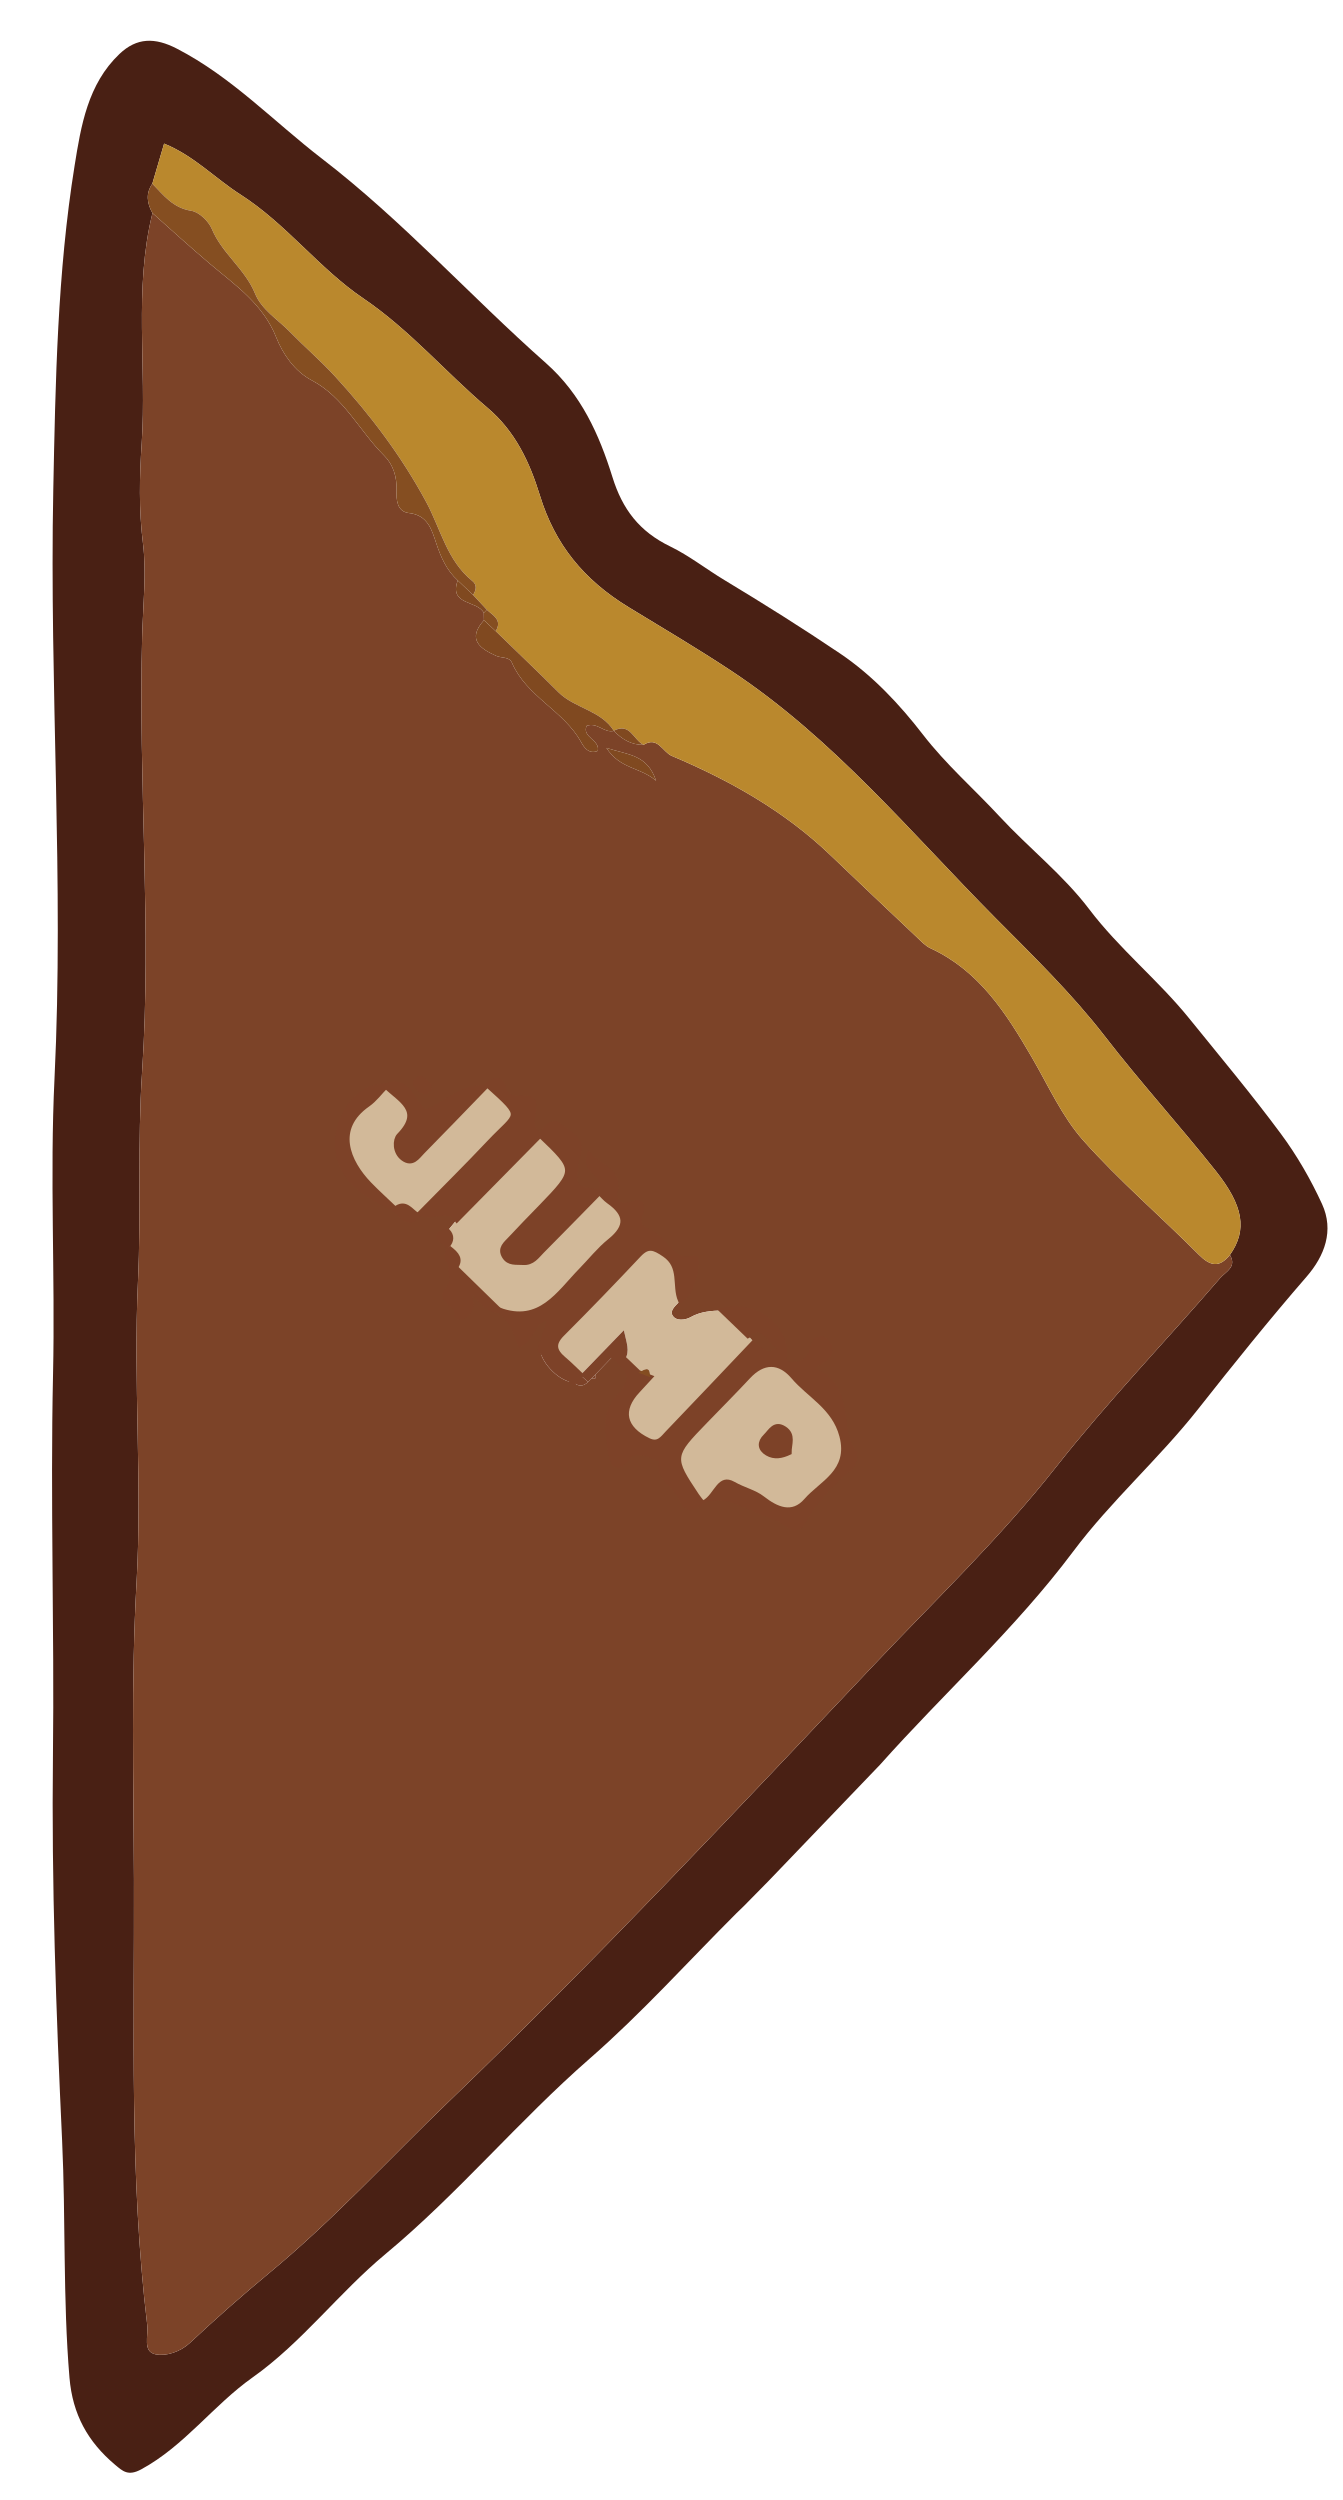
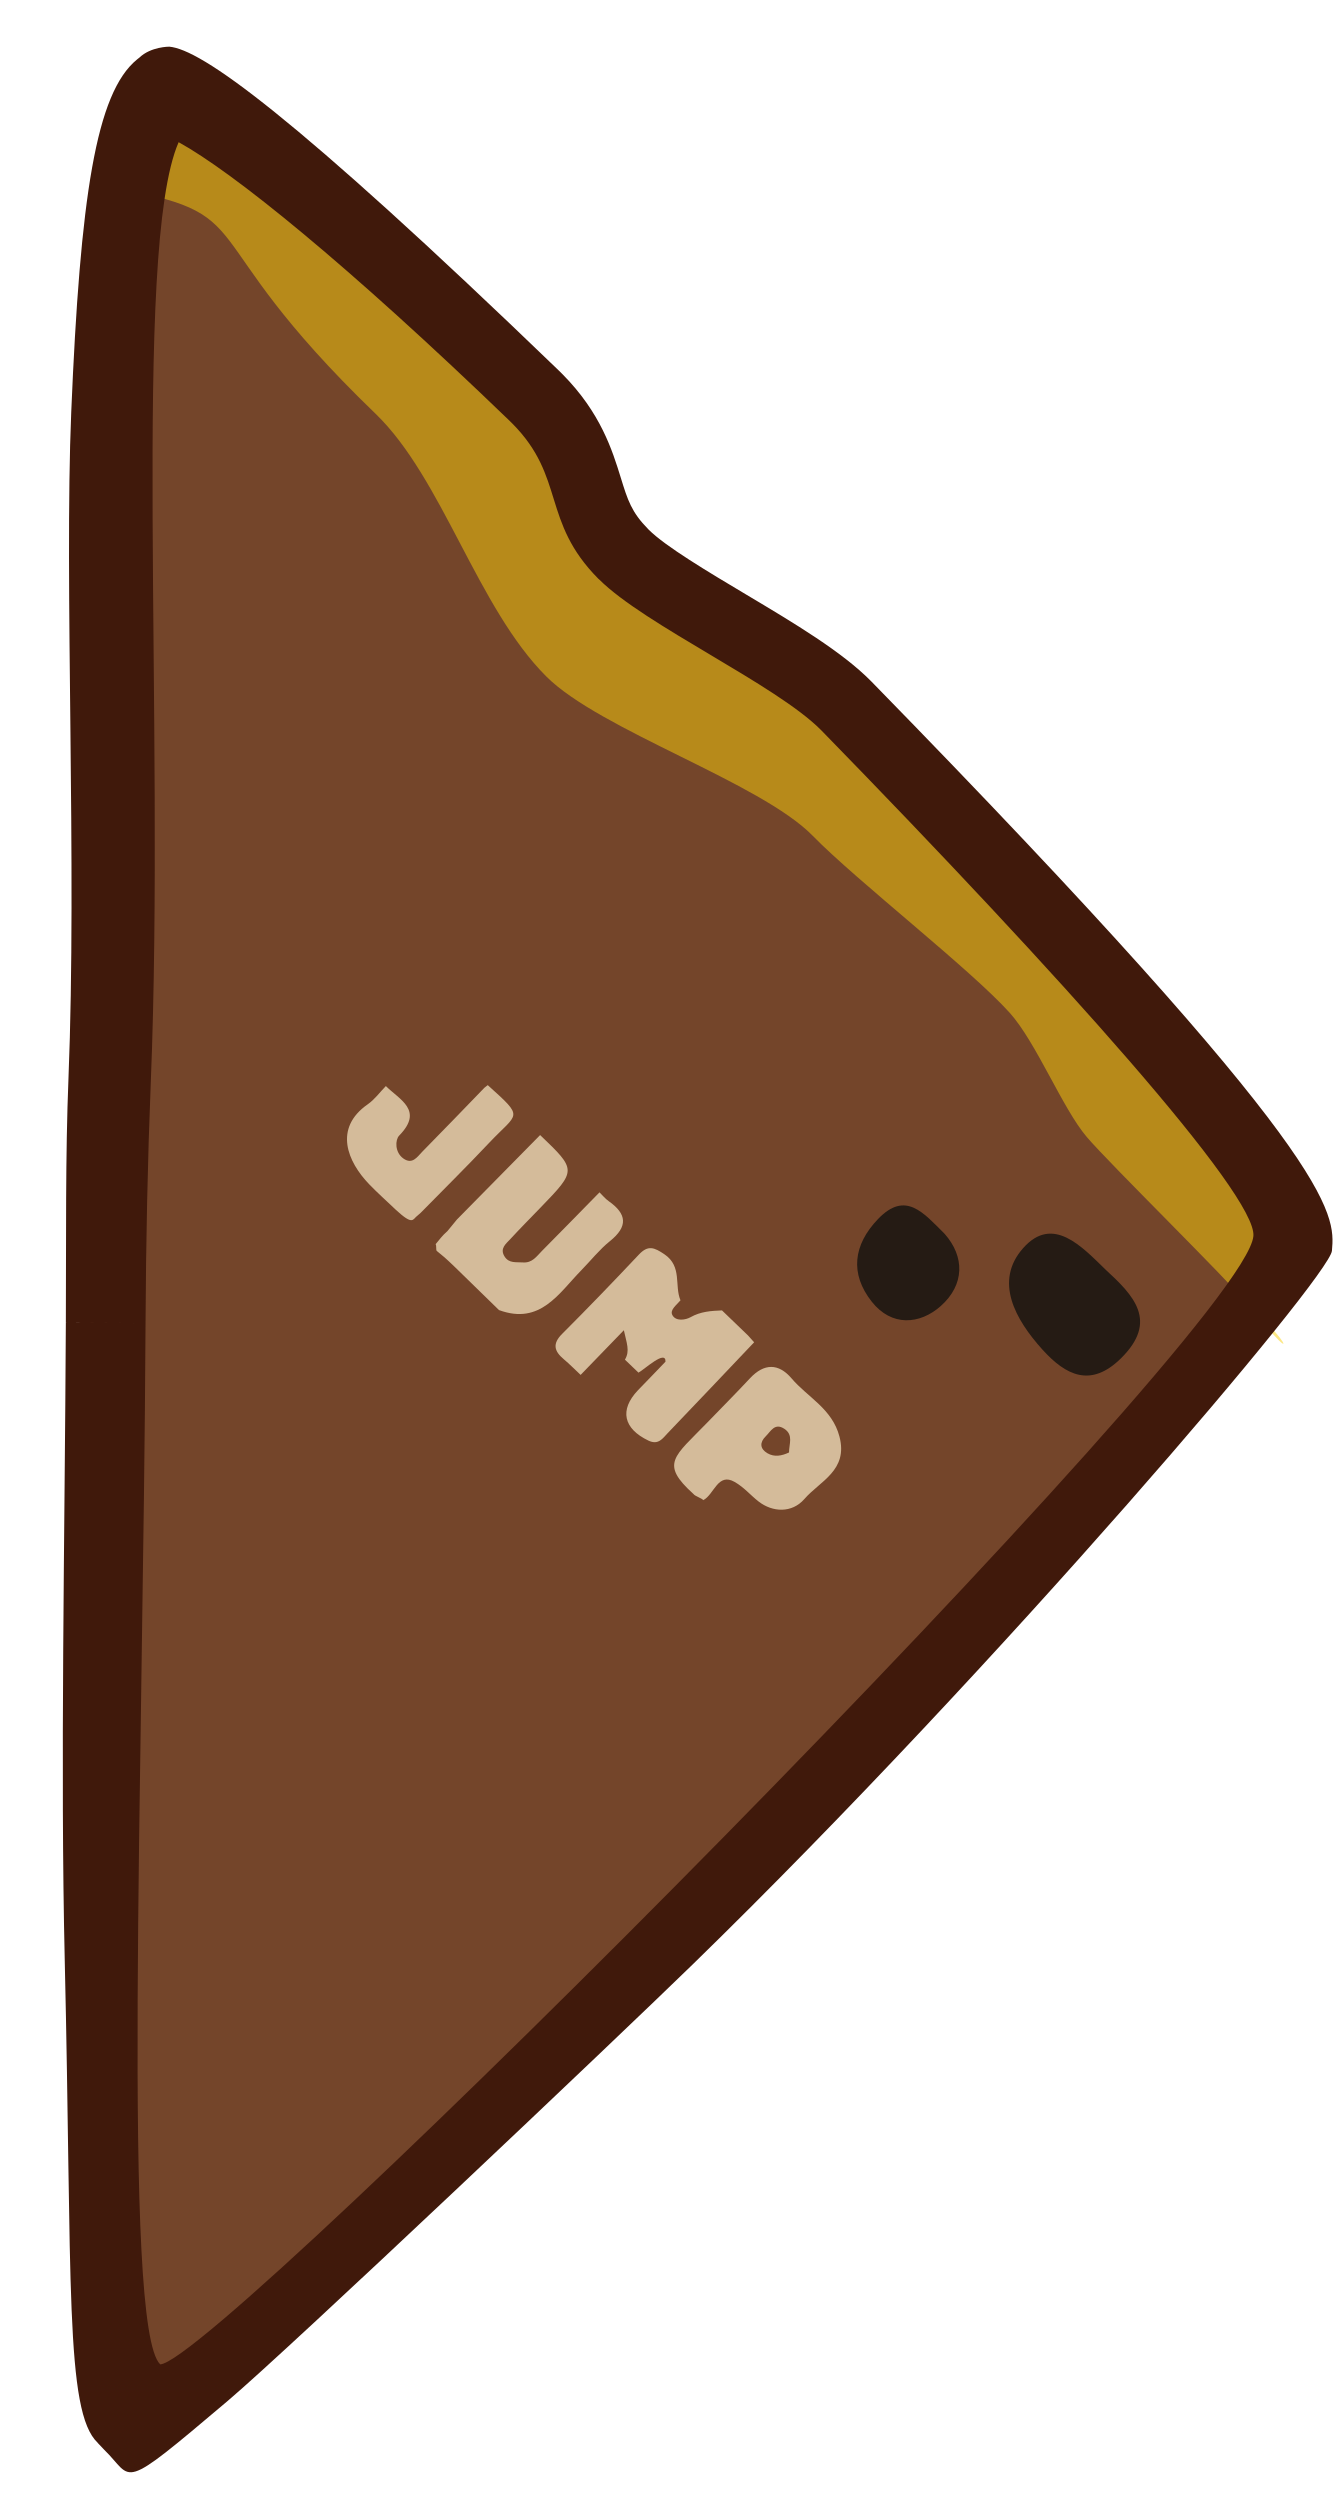
- <svg xmlns="http://www.w3.org/2000/svg" version="1.1" id="Ebene_1" x="0px" y="0px" width="260px" height="484px" viewBox="0 0 260 484" enable-background="new 0 0 260 484" xml:space="preserve">
-   <g id="FKZqIg_1_">
-     <g>
-       <path fill="#492014" d="M170.373,341.652c-7.171,7.479-14.343,14.955-21.514,22.434c-1.621,1.646-3.242,3.293-4.863,4.941    c-0.485,0.471-0.975,0.94-1.46,1.414c-9.415,9.408-18.359,19.358-28.361,28.096c-13.776,12.033-25.514,26.184-39.514,37.818    c-9.084,7.551-16.188,17.137-25.747,23.905c-7.663,5.429-13.198,13.267-21.589,17.814c-2.515,1.362-3.571,0.348-5.062-0.908    c-5.231-4.41-8.214-9.705-8.813-16.852c-1.286-15.296-0.711-30.617-1.426-45.902c-1.163-24.854-2.062-49.711-1.773-74.588    c0.287-24.619-0.525-49.244,0.019-73.84c0.422-19.103-0.64-38.206,0.285-57.265c1.842-37.987-1.004-75.938-0.24-113.901    c0.422-20.974,0.792-42.001,4.129-62.755c1.231-7.66,2.533-15.769,8.686-21.616c3.357-3.189,6.854-3.23,11.116-1.029    c10.656,5.503,18.78,14.144,28.094,21.307c15.619,12.01,28.708,26.615,43.355,39.574c6.83,6.042,10.308,13.821,12.873,22.064    c1.943,6.247,5.2,10.531,11.202,13.439c3.612,1.751,6.936,4.363,10.465,6.493c7.586,4.576,15.099,9.289,22.438,14.246    c6.245,4.219,11.51,9.845,15.986,15.649c4.505,5.841,9.939,10.566,14.854,15.875c5.651,6.105,12.354,11.354,17.334,17.931    c5.846,7.718,13.367,13.732,19.389,21.18c5.972,7.389,12.082,14.679,17.731,22.309c3.118,4.208,5.795,8.85,7.979,13.613    c2.354,5.141,0.516,10.028-2.998,14.075c-7.237,8.344-14.182,16.986-20.983,25.613c-7.625,9.672-16.888,17.811-24.187,27.566    C196.572,315.334,182.723,327.785,170.373,341.652z M29.491,35.562c-1.321,1.903-1.034,3.799,0.026,5.692    c-3.651,14.714-1.086,29.765-2.088,44.641c-0.416,6.156-0.583,12.755,0.248,19.296c0.709,5.598,0.011,11.957-0.155,17.94    c-0.783,28.141,1.863,56.269-0.019,84.466c-0.899,13.465-0.156,27.058-0.799,40.607c-0.914,19.328,0.842,38.656-0.263,58.065    c-1.09,19.097-0.571,38.336-0.511,57.494c0.089,28.799-0.878,57.676,2.577,86.394c0.244,2.026-0.946,5.139,1.623,5.645    c2.049,0.402,4.783-0.473,6.671-2.244c5.01-4.69,10.135-9.217,15.441-13.604c12.301-10.172,23.165-22.063,34.697-33.14    c28.452-27.323,55.466-56.164,82.59-84.838c11.787-12.457,24.16-24.291,34.895-37.926c9.924-12.606,21.223-24.352,31.781-36.594    c1.092-1.264,3.306-2.146,1.902-4.5c3.43-4.85,2.629-9.51-2.748-16.28c-7.017-8.831-14.602-17.174-21.508-26.117    c-6.33-8.193-13.899-15.546-21.138-22.844c-16.391-16.527-31.337-34.72-51.082-47.804c-6.518-4.318-13.283-8.305-19.906-12.344    c-8.749-5.334-14.294-12.191-17.199-21.646c-1.995-6.486-4.791-12.435-10.124-16.953C86.245,72.057,79.338,63.865,70.3,57.743    c-8.524-5.774-14.854-14.389-23.768-20.092c-4.882-3.124-9.001-7.514-14.763-9.849C31.007,30.396,30.248,32.978,29.491,35.562z" />
-       <path fill="#7C4328" d="M238.107,242.957c1.402,2.354-0.812,3.236-1.902,4.5c-10.561,12.242-21.857,23.986-31.781,36.594    c-10.734,13.635-23.107,25.469-34.895,37.926c-27.124,28.674-54.139,57.515-82.59,84.838    c-11.532,11.074-22.396,22.968-34.697,33.14c-5.307,4.387-10.431,8.912-15.441,13.604c-1.888,1.771-4.622,2.646-6.671,2.244    c-2.569-0.506-1.379-3.616-1.623-5.645c-3.455-28.718-2.487-57.595-2.577-86.394c-0.06-19.158-0.579-38.397,0.511-57.494    c1.105-19.409-0.65-38.737,0.263-58.065c0.643-13.55-0.101-27.142,0.799-40.607c1.882-28.197-0.764-56.325,0.019-84.466    c0.166-5.983,0.864-12.342,0.155-17.94c-0.831-6.542-0.664-13.141-0.248-19.296c1.002-14.876-1.562-29.927,2.086-44.641    c3.698,3.307,7.372,6.636,11.161,9.843c4.789,4.056,10.235,7.729,12.8,14.218c1.258,3.18,3.532,6.548,6.878,8.315    c6.297,3.327,9.214,9.806,13.989,14.543c1.762,1.75,2.53,4.127,2.43,6.821c-0.064,1.706,0.061,4.067,2.41,4.33    c3.66,0.41,4.42,3.301,5.271,5.855c0.916,2.746,2.014,5.234,4.167,7.192c-1.773,4.867,3.808,3.825,5.042,6.277    c0.008,0.475,0.018,0.949,0.028,1.424c-3.376,3.758-0.663,5.557,2.424,6.922c0.979,0.434,2.487,0.126,2.989,1.297    c2.827,6.599,10.094,9.308,13.45,15.461c0.493,0.901,1.426,2.343,3.172,1.625c0.501-2.152-3.095-2.596-2.159-4.852    c2.065-0.777,3.402,1.461,5.286,0.978l-0.047-0.024c1.594,1.618,3.408,2.769,5.789,2.716c2.749-1.729,3.69,1.4,5.479,2.156    c11.262,4.752,21.813,10.7,30.729,19.24c5.523,5.294,11.084,10.552,16.646,15.807c0.842,0.794,1.673,1.715,2.688,2.185    c9.464,4.368,14.677,12.62,19.646,21.153c3.171,5.447,5.812,11.417,9.932,16.048c6.944,7.811,14.954,14.666,22.345,22.095    C234.314,245.148,236.055,245.486,238.107,242.957z M111.028,267.611c0.959,0.869,1.898,0.838,2.818-0.064    c0.235-0.229,0.467-0.463,0.694-0.697c0.716,0.213,0.959-0.035,0.725-0.744c1.148-1.192,2.297-2.387,3.445-3.579    c2.925,2.268,4.583,4.334,1.093,7.895c-2.711,2.765-2.318,6.838-1.613,10.47c0.336,1.723,0.621,4.698,3.502,1.127    c1.541-1.912,4.285-0.009,6.463,0.452c-1.088,3.687,2.698,5.021,3.778,7.699c0.918,2.271,2.684,2.183,4.228,0.267l-0.025,0.006    c4.964-1.64,8.777,1.637,13.065,2.963c1.33,0.408,2.423,0.977,3.445,1.842c0.922,0.779,2.078,0.734,2.602-0.236    c2.292-4.254,5.508-7.67,9.146-10.766c0.959-0.816,1.408-2.34,0.823-3.203c-3.171-4.695-0.341-11.986-6.832-15.297    c-1.711-0.873-0.14-1.826,0.888-2.406c1.16-0.656,1.666-1.682,1.194-2.928c-0.2-0.525-0.836-1.203-1.321-1.242    c-1.6-0.131-1.649,1.221-1.948,2.348c-0.501,1.894-2.155,2.642-3.755,2.664c-2.426,0.037-1.338-2.014-1.611-3.342    c-1.107-5.361-6.501-8.496-12.057-7.143c-2.107,0.086-4.133,0.207-6.103,1.324c-0.917,0.52-2.849,0.871-3.518-0.443    c-0.511-1.006,0.872-1.958,1.59-2.832c1.809-1.238,2.178-3.248,2.728-5.146c0.312-1.069,0.739-3.225-0.187-3.014    c-4.776,1.078-5.54-4.067-8.797-5.188c-2.651-0.912-1.497-2.524-1.324-4.629c0.215-2.565-4.125,1.499-4.993-1.758    c-0.082-0.311-0.231-0.667-0.153-0.949c1.227-4.45-2.854-4.998-4.929-7.4c-1.281,3.288,4.316,3.985,1.963,7.171l0.021-0.006    c-5.195-0.805-5.199-0.806-4.424-6.582c0.042-0.314,0.274-0.597,0.353-0.911c0.737-3.001-1.945-3.906-3.53-5.24    c-1.845-1.553-2.786,0.63-3.923,1.645c0,0,0.016,0.013,0.016,0.01c-2.897-1.681-0.761-4.322-1.324-6.282    c-0.572-2.003-4.897,0.71-5.788-2.928c-0.411-1.67-1.792-1.748-3.028-0.45c-0.204,0.168-0.412,0.33-0.626,0.487    c-3.739-0.166-6.606,2.219-9.495,3.889c-1.816,1.049-1.952,1.129-3.233-0.384c-1.605-1.89-2.61-5.36-6.382-3.824l0.021-0.001    c-6.521-0.247-11.539,8.991-8.425,15.553c2.088,4.399,6.232,6.304,10.26,8.332l-0.04-0.029c1.267,1.065,2.204,3.317,4.352,1.21    c0.189-0.168,0.377-0.335,0.57-0.5c2.187,1.305,5.11-1.46,7.038,1.275c-0.611,0.748-1.225,1.493-1.834,2.24    c-3.498,0.918-0.483,1.875-0.018,2.816c0.198,0.229,0.381,0.469,0.554,0.716c-0.822,0.958-0.754,1.891,0.078,2.803    c-0.182,1.567,1.021,3.245-0.393,4.717c-2.48,2.577,2.378,3.013,1.574,5.237c-0.131,0.363,0.993,0.498,1.58,0.025    c1.621-1.308,1.271-2.834,0.533-4.424c-0.045-0.1,0.12-0.296,0.189-0.447c2.307,0.793,3.018,4.011,5.917,3.899l-0.018-0.034    c2.148,1.571,3.218,3.893,4.093,6.592c2.564-1.185,2.275-5.199,5.806-5.022c-0.716,2.206-1.353,4.163-1.988,6.12    c0.382,2.762,3.919,6.199,6.464,6.285C111.005,267.615,111.028,267.613,111.028,267.611z M117.396,144.793    c2.733,4.178,6.454,3.651,9.625,6.364C125.293,146.062,121.711,146.183,117.396,144.793z M81.125,210.741    c0.494,0.409,1.034,0.967,1.648,0.344c0.606-0.618,0.084-1.186-0.375-1.631c-0.456-0.443-1.032-0.965-1.643-0.345    C80.145,209.729,80.702,210.26,81.125,210.741z" />
-       <path fill="#BA882D" d="M238.107,242.957c-2.054,2.529-3.793,2.191-6.049-0.076c-7.39-7.43-15.398-14.285-22.344-22.095    c-4.12-4.632-6.761-10.602-9.932-16.048c-4.971-8.533-10.184-16.785-19.646-21.153c-1.016-0.47-1.847-1.391-2.688-2.185    c-5.562-5.255-11.121-10.512-16.646-15.807c-8.915-8.54-19.468-14.487-30.729-19.24c-1.788-0.755-2.729-3.884-5.48-2.155    c-1.933-0.899-2.635-4.415-5.787-2.717c0,0,0.047,0.024,0.045,0.024c-2.523-4.016-7.605-4.354-10.757-7.501    c-3.992-3.988-8.082-7.879-12.128-11.812c1.335-2.172-0.522-3.021-1.717-4.145c-0.886-0.953-1.773-1.907-2.659-2.86    c0.585-0.928,0.801-1.948-0.126-2.689c-4.91-3.924-6.177-10.147-8.926-15.256c-4.848-9.006-10.842-16.911-17.646-24.341    c-2.8-3.057-5.968-5.774-8.867-8.743c-2.306-2.362-5.374-4.196-6.645-7.314c-1.945-4.772-6.389-7.759-8.369-12.513    c-0.631-1.516-2.477-3.284-3.99-3.522c-3.545-0.557-5.368-3.024-7.531-5.247c0.757-2.583,1.516-5.166,2.279-7.76    c5.761,2.335,9.88,6.727,14.763,9.849c8.915,5.704,15.244,14.318,23.768,20.092c9.038,6.122,15.945,14.312,24.104,21.229    c5.333,4.519,8.129,10.466,10.124,16.953c2.905,9.453,8.45,16.31,17.199,21.646c6.623,4.039,13.389,8.024,19.906,12.344    c19.745,13.084,34.691,31.277,51.082,47.804c7.237,7.298,14.809,14.65,21.137,22.844c6.907,8.943,14.492,17.286,21.51,26.117    C240.736,233.447,241.537,238.107,238.107,242.957z" />
-       <path fill="#854E21" d="M29.491,35.562c2.163,2.223,3.986,4.69,7.531,5.247c1.513,0.238,3.359,2.007,3.99,3.522    c1.98,4.754,6.424,7.739,8.369,12.513c1.271,3.119,4.339,4.953,6.645,7.314c2.899,2.969,6.067,5.686,8.867,8.743    c6.804,7.43,12.797,15.334,17.646,24.341c2.75,5.108,4.016,11.332,8.926,15.256c0.927,0.741,0.711,1.761,0.126,2.689    c-0.991-0.938-1.979-1.877-2.971-2.814c-2.154-1.958-3.252-4.446-4.167-7.192c-0.851-2.555-1.611-5.445-5.271-5.855    c-2.349-0.263-2.474-2.624-2.41-4.33c0.1-2.694-0.667-5.072-2.43-6.821c-4.775-4.737-7.691-11.217-13.989-14.543    c-3.347-1.767-5.621-5.135-6.878-8.315c-2.565-6.49-8.011-10.163-12.8-14.218c-3.789-3.207-7.463-6.536-11.161-9.843    C28.457,39.361,28.17,37.465,29.491,35.562z" />
-       <path fill="#D2B999" d="M131.742,251.742c-0.713,0.874-2.097,1.826-1.586,2.832c0.669,1.313,2.601,0.963,3.518,0.443    c1.971-1.117,3.994-1.238,6.102-1.324c1.681,1.615,3.361,3.231,5.041,4.852c0.394,0.441,0.787,0.881,1.182,1.322    c-5.575,5.869-11.135,11.752-16.741,17.594c-0.968,1.01-1.791,2.363-3.718,1.441c-4.845-2.312-5.659-5.924-2.055-9.726    c0.795-0.84,1.567-1.698,2.351-2.551c0.107-2.445-1.149-1.435-2.227-0.881c-0.875-0.838-1.749-1.679-2.624-2.515    c1.025-1.7,0.312-3.235-0.207-5.696c-3.178,3.284-5.774,5.971-8.37,8.651c-1.087-1.018-2.131-2.086-3.269-3.045    c-1.847-1.551-2.239-2.973-0.315-4.896c5.032-5.035,9.974-10.16,14.852-15.342c1.792-1.904,2.972-1.412,4.977-0.052    C132.105,245.201,130.529,248.871,131.742,251.742z" />
-       <path fill="#D2B999" d="M87.167,241.865c-0.171-0.248-0.354-0.486-0.552-0.716c0.794-0.935,0.896-1.874,0.018-2.817    c0.609-0.747,1.223-1.492,1.834-2.239c5.366-5.449,10.732-10.896,16.101-16.346c0,0-0.016-0.013-0.016-0.014    c7.107,6.8,7.107,6.8,0.125,14.026c-1.958,2.029-3.945,4.034-5.859,6.107c-0.855,0.93-2.116,1.831-1.132,3.396    c0.862,1.371,2.255,1.045,3.568,1.144c1.808,0.131,2.641-1.193,3.659-2.22c3.744-3.767,7.446-7.571,11.164-11.361    c0,0-0.021,0.006-0.021,0.005c0.59,0.575,1.117,1.243,1.784,1.71c3.547,2.493,3.77,4.906,0.247,7.739    c-2.043,1.643-3.701,3.76-5.547,5.647c-4.375,4.479-7.942,10.633-15.908,7.715l0.018,0.034c-2.836-2.768-5.672-5.532-8.507-8.301    C89.32,243.787,88.323,242.805,87.167,241.865z" />
-       <path fill="#7D4228" stroke="#7D4228" stroke-miterlimit="10" d="M144.816,258.545c-1.681-1.619-3.361-3.234-5.041-4.852    c5.556-1.354,10.947,1.779,12.057,7.143c0.273,1.328-0.814,3.379,1.611,3.342c1.6-0.022,3.254-0.771,3.755-2.664    c0.299-1.127,0.35-2.479,1.948-2.348c0.485,0.039,1.121,0.717,1.321,1.242c0.472,1.246-0.034,2.271-1.194,2.928    c-1.026,0.58-2.599,1.533-0.888,2.406c6.491,3.311,3.661,10.602,6.832,15.297c0.585,0.863,0.136,2.387-0.823,3.203    c-3.64,3.096-6.854,6.512-9.146,10.766c-0.521,0.971-1.68,1.016-2.602,0.236c-1.022-0.865-2.115-1.434-3.445-1.842    c-4.288-1.326-8.104-4.603-13.065-2.963c2.148-1.088,2.815-5.438,6.109-3.529c1.858,1.074,4.021,1.533,5.614,2.777    c2.682,2.09,5.449,3.311,7.877,0.51c3.017-3.478,8.504-5.519,6.783-12.082c-1.414-5.398-6.138-7.572-9.273-11.262    c-2.52-2.957-5.312-2.947-8.046-0.023c-2.724,2.918-5.54,5.75-8.315,8.619c-6.388,6.604-6.39,6.606-1.621,13.793    c0.274,0.416,0.6,0.797,0.897,1.191c-1.544,1.916-3.31,2.006-4.228-0.267c-1.08-2.678-4.867-4.014-3.778-7.699    c-2.178-0.461-4.922-2.364-6.463-0.452c-2.881,3.571-3.166,0.596-3.502-1.128c-0.705-3.631-1.098-7.704,1.613-10.469    c3.49-3.562,1.832-5.627-1.093-7.896c0.934-0.334,1.606,0.177,2.273,0.707c0.875,0.836,1.749,1.677,2.626,2.515    c0.741,0.295,1.483,0.588,2.225,0.881c-0.783,0.853-1.556,1.711-2.351,2.551c-3.604,3.802-2.79,7.412,2.055,9.726    c1.927,0.922,2.75-0.433,3.718-1.441c5.606-5.842,11.166-11.725,16.741-17.594c1.182,0.488,1.709,2.512,4.438,1.158    C148.232,259.963,148.064,256.688,144.816,258.545z" />
-       <path fill="#D2B999" d="M81.429,234.816c-0.191,0.165-0.381,0.332-0.572,0.501c-1.351-0.756-2.332-2.84-4.35-1.212l0.04,0.03    c-1.686-1.607-3.43-3.161-5.047-4.835c-4.25-4.401-6.969-10.867-0.3-15.513c1.341-0.934,2.35-2.345,3.512-3.537l-0.021,0.001    c2.679,2.678,7.386,4.686,2.595,9.596c-0.797,0.816-0.879,3.234,0.793,4.429c1.774,1.268,2.708-0.327,3.679-1.311    c4.047-4.099,8.034-8.258,12.043-12.394c0.214-0.157,0.422-0.319,0.628-0.489c7.202,6.51,5.891,5.201,0.264,11.178    C90.36,225.861,85.856,230.303,81.429,234.816z" />
-       <path fill="#7D4228" stroke="#7D4228" stroke-miterlimit="10" d="M96.63,253.641c7.966,2.918,11.533-3.234,15.908-7.714    c1.846-1.889,3.504-4.006,5.547-5.647c3.523-2.833,3.301-5.247-0.247-7.739c-0.667-0.468-1.193-1.135-1.784-1.71    c2.354-3.185-3.244-3.882-1.963-7.17c2.074,2.403,6.155,2.95,4.929,7.4c-0.079,0.282,0.071,0.638,0.153,0.949    c0.868,3.257,5.208-0.807,4.993,1.758c-0.173,2.104-1.327,3.717,1.324,4.629c3.257,1.12,4.021,6.266,8.797,5.188    c0.926-0.211,0.497,1.943,0.186,3.014c-0.549,1.898-0.918,3.908-2.729,5.146c-1.215-2.871,0.361-6.541-3.094-8.889    c-2.005-1.361-3.185-1.854-4.977,0.051c-4.877,5.182-9.819,10.307-14.852,15.342c-1.924,1.924-1.532,3.346,0.314,4.896    c1.138,0.959,2.182,2.026,3.27,3.045l0.002,0.065c-0.46,0.453-0.919,0.906-1.38,1.359c0,0-0.023,0.002-0.023,0    c-2.155-2.097-4.31-4.189-6.464-6.283c0.635-1.957,1.272-3.914,1.988-6.12c-3.53-0.177-3.241,3.839-5.806,5.021    C99.848,257.533,98.778,255.213,96.63,253.641z" />
-       <path fill="#7D4228" stroke="#7D4228" stroke-miterlimit="10" d="M81.429,234.816c4.428-4.513,8.931-8.955,13.265-13.556    c5.627-5.977,6.938-4.668-0.264-11.178c1.234-1.296,2.615-1.218,3.026,0.452c0.891,3.639,5.215,0.925,5.788,2.928    c0.562,1.959-1.573,4.601,1.324,6.283c-5.368,5.45-10.734,10.898-16.101,16.347C86.539,233.355,83.615,236.121,81.429,234.816z" />
-       <path fill="#7D4228" stroke="#7D4228" stroke-miterlimit="10" d="M116.076,230.823c-3.718,3.79-7.42,7.595-11.164,11.361    c-1.018,1.026-1.852,2.351-3.659,2.22c-1.313-0.099-2.706,0.229-3.568-1.144c-0.984-1.563,0.277-2.466,1.132-3.396    c1.914-2.073,3.9-4.078,5.859-6.107c6.983-7.226,6.983-7.226-0.125-14.026c1.138-1.012,2.078-3.196,3.923-1.643    c1.585,1.334,4.267,2.238,3.53,5.24c-0.079,0.314-0.312,0.597-0.353,0.911C110.876,230.018,110.88,230.019,116.076,230.823z" />
-       <path fill="#804920" d="M95.967,122.192c4.046,3.933,8.136,7.824,12.128,11.812c3.152,3.148,8.234,3.485,10.757,7.501    c-1.882,0.483-3.219-1.755-5.284-0.978c-0.936,2.256,2.66,2.7,2.159,4.852c-1.747,0.717-2.68-0.724-3.172-1.625    c-3.356-6.153-10.623-8.862-13.45-15.461c-0.502-1.171-2.008-0.864-2.989-1.297c-3.087-1.365-5.801-3.164-2.424-6.922    C94.451,120.78,95.21,121.486,95.967,122.192z" />
-       <path fill="#7D4228" stroke="#7D4228" stroke-miterlimit="10" d="M93.801,210.571c-4.009,4.136-7.997,8.295-12.043,12.394    c-0.972,0.983-1.905,2.579-3.679,1.311c-1.672-1.194-1.59-3.613-0.793-4.429c4.791-4.91,0.083-6.918-2.595-9.596    c3.771-1.536,4.777,1.935,6.382,3.825c1.283,1.513,1.417,1.433,3.234,0.384C87.195,212.791,90.062,210.405,93.801,210.571z" />
-       <path fill="#7D4228" stroke="#7D4228" stroke-miterlimit="10" d="M74.712,210.25c-1.163,1.192-2.171,2.603-3.512,3.537    c-6.669,4.646-3.95,11.112,0.3,15.513c1.618,1.674,3.361,3.228,5.047,4.835c-4.028-2.028-8.172-3.933-10.26-8.332    C63.173,219.242,68.191,210.003,74.712,210.25z" />
-       <path fill="#7D4228" stroke="#7D4228" stroke-miterlimit="10" d="M88.141,245.375c2.835,2.768,5.671,5.533,8.507,8.301    c-2.9,0.11-3.611-3.106-5.917-3.897c-0.07,0.149-0.235,0.347-0.189,0.444c0.738,1.592,1.087,3.117-0.533,4.424    c-0.587,0.474-1.711,0.339-1.58-0.024c0.804-2.226-4.054-2.66-1.574-5.237c1.415-1.472,0.211-3.148,0.393-4.717    C87.544,244.902,87.842,245.139,88.141,245.375z" />
-       <path fill="#7D4228" d="M120.983,263.232c-0.667-0.531-1.339-1.041-2.273-0.707c-1.148,1.192-2.297,2.387-3.445,3.58    c-0.241,0.246-0.482,0.493-0.725,0.743c-0.227,0.234-0.458,0.47-0.694,0.697c-0.479-0.43-0.959-0.86-1.438-1.293l-0.002-0.065    c2.596-2.683,5.192-5.367,8.37-8.652C121.296,259.996,122.009,261.531,120.983,263.232z" />
-       <path fill="#804920" d="M117.396,144.793c4.315,1.389,7.897,1.268,9.625,6.364C123.85,148.445,120.129,148.971,117.396,144.793z" />
-       <path fill="#7D4228" d="M104.541,261.33c2.155,2.094,4.31,4.188,6.464,6.283C108.459,267.529,104.923,264.092,104.541,261.33z" />
-       <path fill="#804920" d="M88.621,112.373c0.991,0.938,1.98,1.876,2.971,2.814c0.886,0.954,1.773,1.907,2.659,2.86    c-0.188,0.207-0.385,0.408-0.587,0.603C92.428,116.198,86.848,117.239,88.621,112.373z" />
-       <path fill="#804920" d="M118.808,141.481c3.152-1.697,3.854,1.818,5.787,2.717C122.216,144.25,120.401,143.1,118.808,141.481z" />
-       <path fill="#7D4228" stroke="#7D4228" stroke-miterlimit="10" d="M76.507,234.105c2.018-1.628,2.999,0.456,4.35,1.212    C78.711,237.424,77.774,235.172,76.507,234.105z" />
-       <path fill="#7D4228" stroke="#7D4228" stroke-miterlimit="10" d="M81.125,210.742c-0.422-0.481-0.979-1.012-0.37-1.633    c0.61-0.62,1.187-0.098,1.643,0.345c0.459,0.445,0.981,1.013,0.375,1.631C82.158,211.708,81.619,211.15,81.125,210.742z" />
-       <path fill="#854E21" d="M93.663,118.649c0.202-0.195,0.398-0.396,0.587-0.603c1.195,1.124,3.053,1.973,1.717,4.146    c-0.757-0.706-1.517-1.413-2.276-2.119C93.681,119.599,93.671,119.124,93.663,118.649z" />
-       <path fill="#7D4228" stroke="#7D4228" stroke-miterlimit="10" d="M86.632,238.332c0.879,0.943,0.776,1.883-0.018,2.817    C86.148,240.207,83.134,239.25,86.632,238.332z" />
-       <path fill="#7D4228" stroke="#7D4228" stroke-miterlimit="10" d="M88.141,245.375c-0.298-0.236-0.596-0.473-0.894-0.708    c-0.833-0.912-0.9-1.845-0.08-2.802C88.323,242.805,89.32,243.787,88.141,245.375z" />
-       <path fill="#7D4228" d="M112.408,266.254c0.479,0.432,0.959,0.863,1.438,1.293c-0.919,0.902-1.858,0.934-2.818,0.064    C111.489,267.16,111.948,266.707,112.408,266.254z" />
-       <path fill="#7D4228" d="M114.54,266.85c0.243-0.25,0.484-0.498,0.725-0.744C115.499,266.814,115.256,267.062,114.54,266.85z" />
-       <path fill="#7C4328" d="M144.816,258.545c3.248-1.857,3.416,1.418,5.617,2.48c-2.729,1.354-3.256-0.67-4.438-1.158    C145.604,259.426,145.209,258.986,144.816,258.545z" />
-       <path fill="#844D21" d="M125.834,266.627c-0.741-0.293-1.483-0.586-2.225-0.881C124.685,265.193,125.941,264.182,125.834,266.627z    " />
-       <path fill="#D2B999" d="M136.161,290.434c-0.299-0.395-0.623-0.774-0.898-1.19c-4.768-7.187-4.766-7.188,1.622-13.793    c2.775-2.869,5.592-5.701,8.315-8.619c2.733-2.924,5.526-2.935,8.046,0.022c3.137,3.689,7.859,5.863,9.273,11.263    c1.721,6.563-3.768,8.604-6.783,12.082c-2.428,2.801-5.195,1.58-7.877-0.511c-1.594-1.243-3.756-1.703-5.614-2.776    c-3.294-1.908-3.961,2.44-6.109,3.528L136.161,290.434z M152.757,281.197c-0.01-1.639,0.899-3.379-0.901-4.574    c-1.877-1.244-2.638,0.496-3.621,1.457c-1.193,1.164-1.127,2.406,0.332,3.264C149.926,282.145,151.359,281.854,152.757,281.197z" />
-       <path fill="#7D4228" stroke="#7D4228" stroke-miterlimit="10" d="M152.757,281.197c-1.397,0.656-2.831,0.947-4.19,0.146    c-1.459-0.856-1.525-2.1-0.332-3.264c0.983-0.961,1.744-2.701,3.621-1.457C153.656,277.818,152.747,279.559,152.757,281.197z" />
+ <svg xmlns="http://www.w3.org/2000/svg" version="1.1" x="0px" y="0px" width="260px" height="484px" viewBox="0 0 260 484" enable-background="new 0 0 260 484" xml:space="preserve">
+   <g id="Ebene_2_1_">
+     <g id="Ebene_2">
+       <path fill="#74452A" d="M16.478,189.562c0.648-24.249-4.697-169.396,14.089-170.252c3.701-0.172-4.898-17.69,72.795,57.236    l0.694,0.685c6.226,6.29,8.029,12.116,9.616,17.255c1.432,4.626,2.562,8.28,6.989,12.751c3.96,3.948,12.236,8.879,20.238,13.648    c9.204,5.481,17.896,10.661,22.883,15.7c0.01,0.01,0.126,0.128,0.138,0.139c88.393,90.493,87.539,100.542,87.174,104.836    C250,254.41,155.732,349.724,129.421,375.364c-17.085,16.648-104.987,105.505-105.508,94.872    C13.476,256.699,14.747,254.215,16.478,189.562z" />
+       <path opacity="0.5" fill="#F9D00A" enable-background="new    " d="M72.682,80.073c12.999,12.532,19.701,37.547,33.115,50.924    c10.406,10.371,41.46,20.482,51.548,30.811c8.52,8.721,30.576,25.852,38.137,34.27c5.151,5.74,10.214,18.515,14.919,24.043    c4.356,5.13,27.363,27.693,31.326,32.588c15.989,19.767-1.312-7.478-2.488,5.029c8.212-10.195,11.082-18.605,11.449-22.874    c0.791-9.321-26.566-33.927-80.974-89.625c-10.088-10.329-39.997-23.905-50.399-34.278c-13.417-13.375-7.346-23.489-20.342-36.024    c-49.249-47.493-62.919-60.27-69.652-59.962c-3.854,0.176,2.161,12.712-9.033,21.131C52.038,41.42,35.503,44.219,72.682,80.073z" />
+       <path fill="#40190B" d="M20.138,474.237c5.901,5.696,2.531,8.694,23.859-9.347c12.105-10.237,75.573-70.414,90.178-84.647    c59.492-57.978,123.271-133.144,123.689-138.089c0.628-7.364,1.468-17.435-89.104-110.155c-0.023-0.024-0.15-0.151-0.171-0.172    c-5.599-5.653-14.635-11.066-24.221-16.777c-7.289-4.343-15.544-9.274-18.753-12.479l-0.117-0.122    c-3.253-3.29-3.987-5.661-5.317-9.974c-1.642-5.299-3.887-12.562-11.286-20.035c-0.259-0.262-0.531-0.532-0.807-0.797    C56.146,21.549,38.848,9.557,32.774,9.036c0,0-3.545-0.023-5.775,2.104l-0.471,0.374c-7.941,6.481-10.995,26.523-12.738,68.298    c-1.371,32.839,1.126,87.729-0.533,128.922c-0.605,14.995-0.427,30.925-0.509,47.34l15.425,0.076l-15.425-0.072v0.002    c-0.208,41.712-1.08,86.324-0.211,123.579c1.435,61.609-0.027,87.27,6.385,93.271C18.922,472.93,18.587,472.626,20.138,474.237z     M98.635,81.448c0.199,0.191,0.393,0.387,0.581,0.576c10.281,10.385,5.594,18.878,16.606,30.006    c0.06,0.062,0.136,0.109,0.197,0.17c8.849,8.824,34.228,20.348,42.947,29.154c0.036,0.036,0.07,0.071,0.105,0.107    c46.425,47.599,84.262,89.873,83.587,97.833C241.08,257.848,42.029,457.444,31.02,457.74    c-7.423-7.038-3.281-113.792-2.842-201.586c0.078-15.726,0.402-31.466,1.021-46.78c2.809-69.697-3.678-161.05,5.384-181.846    C45.057,33.29,67.196,51.13,98.635,81.448z" />
+       <path fill="#251B14" d="M214.061,245.82c5.385,4.958,10.271,9.932,2.966,17.144c-5.845,5.771-10.689,3.325-15.213-1.685    c-5.251-5.815-9.425-13.23-3.731-19.646C203.83,235.152,209.45,241.353,214.061,245.82z" />
+       <path fill="#251B14" d="M182.869,238.857c3.933,4.437,3.906,9.866-0.746,13.999c-4.043,3.582-9.51,4.034-13.36-0.862    c-4.27-5.426-3.561-10.996,1.214-15.982C175.317,230.438,178.777,234.8,182.869,238.857z" />
+     </g>
+     <path fill="#B9872C" d="M-125.813,239.742c-0.713,0.874-2.097,1.826-1.586,2.832c0.669,1.312,2.601,0.963,3.518,0.443   c1.971-1.117,3.994-1.238,6.102-1.324c1.682,1.615,3.361,3.23,5.041,4.852c0.395,0.441,0.787,0.881,1.183,1.322   c-5.575,5.869-11.135,11.752-16.741,17.594c-0.968,1.01-1.791,2.363-3.718,1.441c-4.845-2.312-5.659-5.924-2.055-9.727   c0.795-0.84,1.567-1.697,2.351-2.551c0.107-2.445-1.149-1.436-2.227-0.881c-0.875-0.838-1.749-1.68-2.624-2.516   c1.025-1.699,0.312-3.234-0.207-5.695c-3.178,3.283-5.774,5.971-8.37,8.65c-1.087-1.018-2.131-2.086-3.269-3.045   c-1.847-1.551-2.239-2.973-0.315-4.896c5.032-5.035,9.974-10.16,14.852-15.343c1.792-1.903,2.972-1.411,4.978-0.052   C-125.45,233.201-127.026,236.871-125.813,239.742z" />
+   </g>
+   <g id="Ebene_1">
+     <g id="FKZqIg_1_">
+       <g>
+         <path fill="#D4BB9A" d="M131.742,251.742c-0.713,0.874-2.097,1.826-1.586,2.832c0.669,1.312,2.601,0.963,3.518,0.443     c1.971-1.117,3.994-1.238,6.102-1.324c1.682,1.615,3.361,3.23,5.041,4.852c0.395,0.441,0.787,0.881,1.183,1.322     c-5.575,5.869-11.135,11.752-16.741,17.594c-0.968,1.01-1.791,2.363-3.718,1.441c-4.845-2.312-5.659-5.924-2.055-9.727     c0.795-0.84,4.567-4.697,5.351-5.551c0.107-2.445-4.149,1.564-5.227,2.119c-0.875-0.838-1.749-1.68-2.624-2.516     c1.025-1.699,0.312-3.234-0.207-5.695c-3.178,3.283-5.774,5.971-8.37,8.65c-1.087-1.018-2.131-2.086-3.269-3.045     c-1.847-1.551-2.239-2.973-0.315-4.896c5.032-5.035,9.974-10.16,14.852-15.343c1.792-1.903,2.972-1.411,4.978-0.052     C132.105,245.201,130.529,248.871,131.742,251.742z" />
+         <path fill="#D4BB9A" d="M84.542,242.167c-0.171-0.248-0.01-1.062-0.208-1.292c0.794-0.935,1.208-1.583,2.298-2.543     c0.609-0.747,1.223-1.492,1.834-2.239c5.366-5.449,10.732-10.896,16.101-16.346c0,0-0.016-0.013-0.016-0.014     c7.107,6.8,7.107,6.8,0.125,14.026c-1.958,2.029-3.945,4.034-5.859,6.107c-0.855,0.93-2.116,1.831-1.132,3.396     c0.862,1.371,2.255,1.045,3.568,1.145c1.808,0.131,2.641-1.193,3.659-2.22c3.744-3.767,7.446-7.571,11.164-11.361     c0,0-0.021,0.006-0.021,0.005c0.59,0.575,1.117,1.243,1.784,1.71c3.547,2.493,3.77,4.906,0.247,7.739     c-2.043,1.643-3.701,3.76-5.547,5.646c-4.375,4.479-7.942,10.633-15.908,7.715l0.018,0.034c-2.836-2.768-5.672-5.532-8.507-8.301     C86.209,243.5,85.699,243.105,84.542,242.167z" />
+         <path fill="#D4BB9A" d="M81.429,234.816c-0.19,0.165-0.381,0.332-0.572,0.501c-1.023,0.725-0.773,2.1-4.35-1.212l0.04,0.03     c-1.686-1.606-3.43-3.161-5.047-4.835c-4.25-4.401-6.969-10.867-0.3-15.513c1.341-0.934,2.35-2.345,3.512-3.537l-0.021,0.001     c2.679,2.678,7.386,4.686,2.595,9.596c-0.797,0.816-0.879,3.234,0.793,4.429c1.774,1.268,2.708-0.327,3.679-1.311     c4.047-4.099,8.034-8.258,12.043-12.394c0.214-0.157,0.422-0.319,0.628-0.489c7.202,6.51,5.891,5.201,0.264,11.178     C90.36,225.861,85.856,230.303,81.429,234.816z" />
+         <path fill="#D4BB9A" d="M136.161,290.434c-0.299-0.395-1.623-0.773-1.898-1.189c-6.554-5.911-3.766-7.188,2.622-13.793     c2.775-2.869,5.592-5.701,8.315-8.619c2.733-2.924,5.526-2.936,8.046,0.021c3.137,3.689,7.859,5.863,9.273,11.264     c1.721,6.562-3.769,8.604-6.783,12.082c-2.428,2.801-6.195,2.58-8.877,0.488c-1.594-1.242-2.756-2.702-4.614-3.775     c-3.294-1.908-3.961,2.439-6.109,3.527L136.161,290.434z M152.757,281.197c-0.01-1.639,0.899-3.379-0.901-4.574     c-1.877-1.244-2.638,0.496-3.621,1.457c-1.192,1.164-1.127,2.406,0.332,3.264C149.926,282.145,151.359,281.854,152.757,281.197z" />
+       </g>
    </g>
  </g>
</svg>
